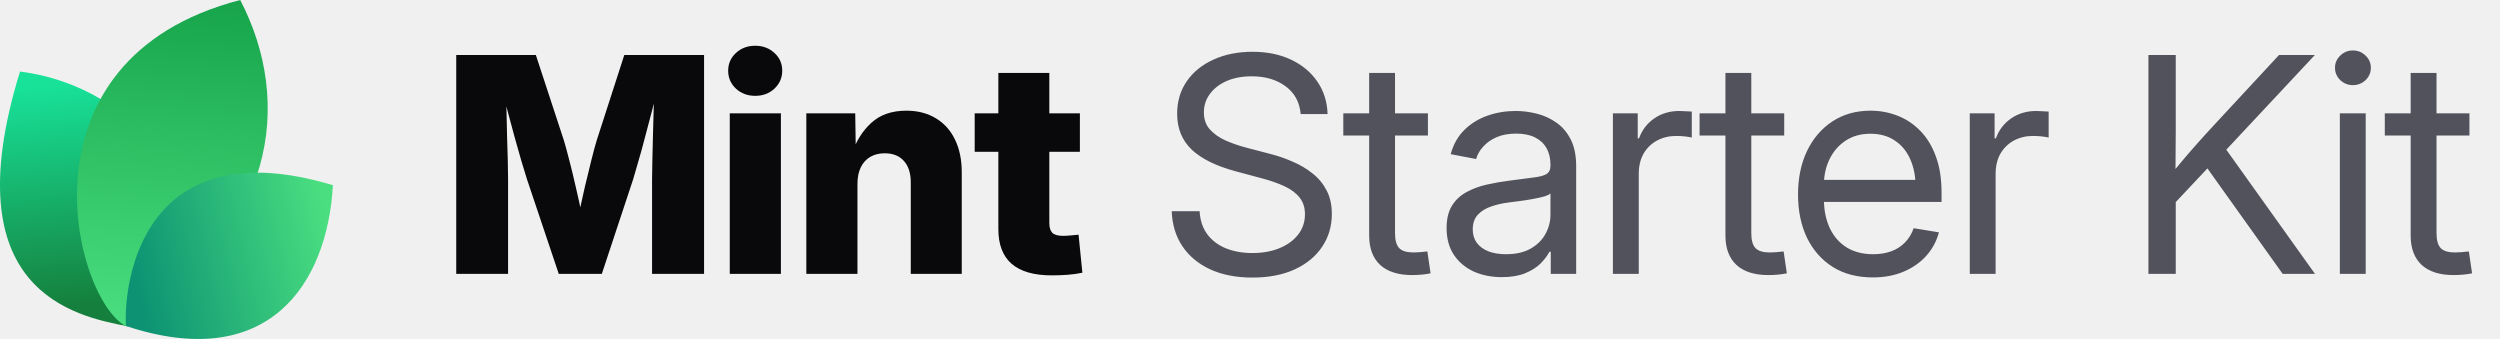
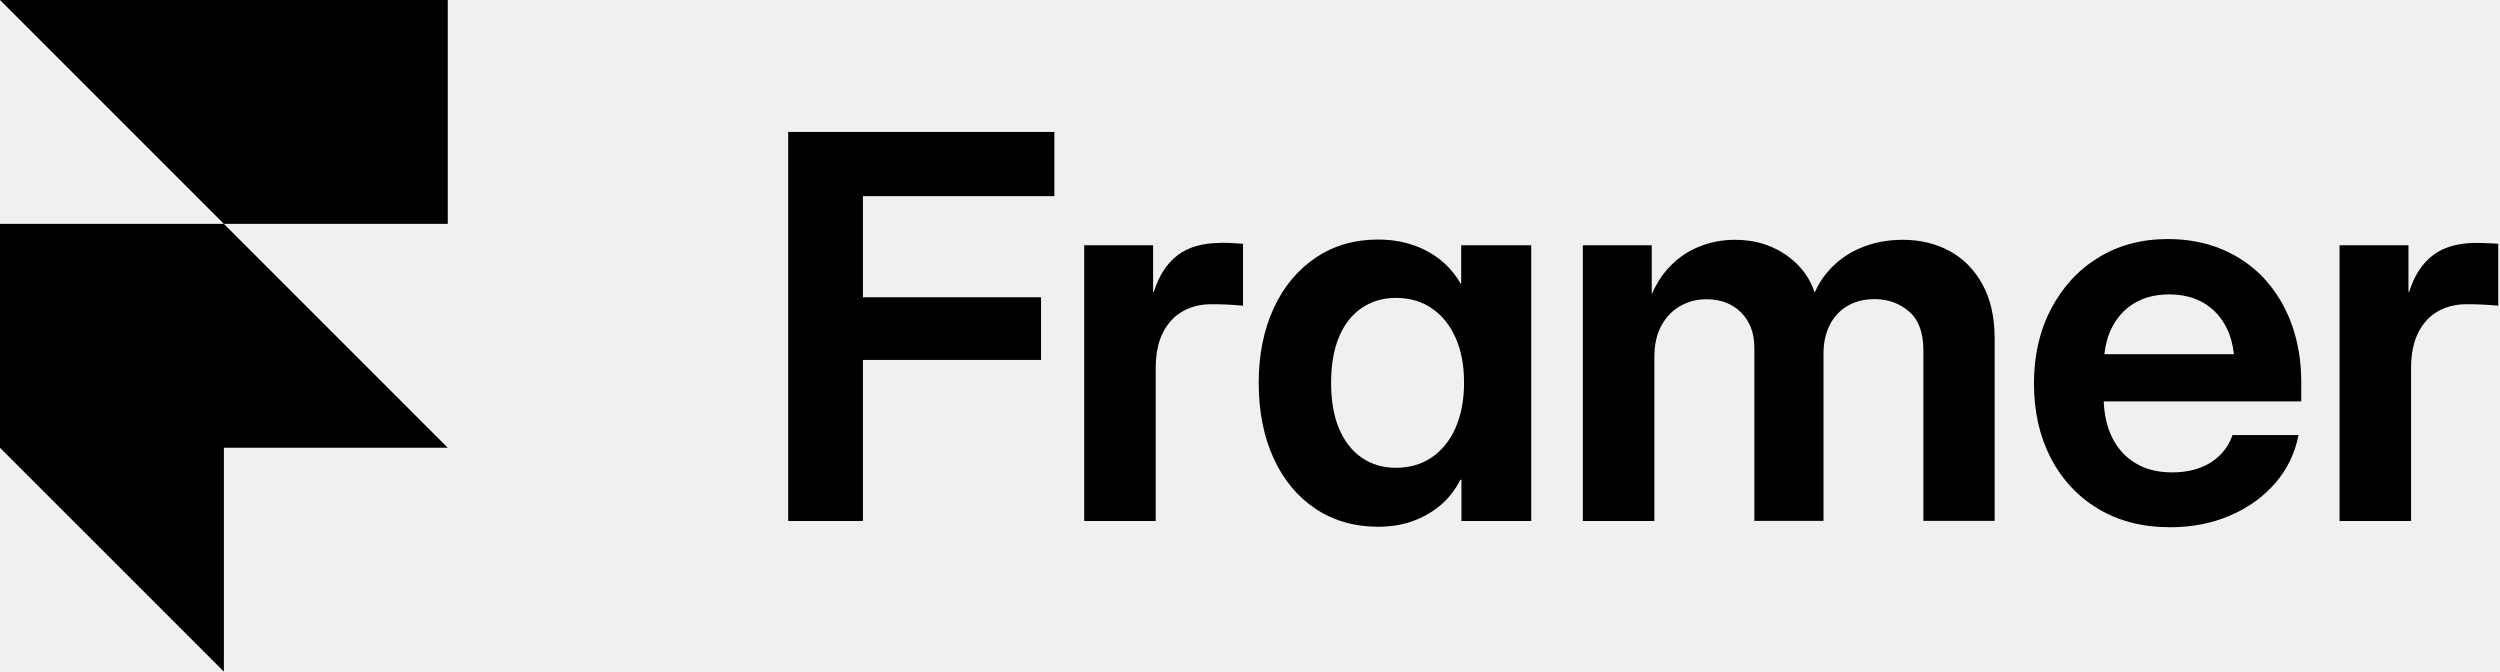
- <svg xmlns="http://www.w3.org/2000/svg" width="177" height="24" viewBox="0 0 177 24" fill="none">
-   <path d="M9.061 23.108C5.268 22.377 -3.391 20.627 1.417 5.064C9.634 6.099 16.973 14.064 9.061 23.108Z" fill="url(#paint0_linear_17557_2020)" />
-   <path d="M8.919 23.094C5.276 21.222 0.784 4.209 17.007 0C20.757 7.193 19.621 16.545 8.919 23.094Z" fill="url(#paint1_linear_17557_2020)" />
-   <path d="M8.914 23.079C8.735 19.882 10.159 9.085 23.57 13.111C23.181 20.123 18.984 26.418 8.914 23.079Z" fill="url(#paint2_linear_17557_2020)" />
-   <path d="M32.301 19.392V3.894H37.938L39.925 9.948C40.036 10.315 40.164 10.787 40.31 11.362C40.462 11.938 40.611 12.552 40.757 13.204C40.91 13.855 41.048 14.483 41.173 15.086C41.305 15.682 41.412 16.192 41.495 16.615H40.695C40.771 16.192 40.871 15.682 40.996 15.086C41.128 14.49 41.267 13.866 41.412 13.214C41.565 12.562 41.714 11.948 41.86 11.373C42.005 10.79 42.133 10.315 42.244 9.948L44.2 3.894H49.848V19.392H46.166V12.704C46.166 12.357 46.173 11.917 46.187 11.383C46.2 10.849 46.214 10.27 46.228 9.646C46.249 9.022 46.266 8.391 46.28 7.753C46.301 7.115 46.311 6.519 46.311 5.964H46.623C46.485 6.561 46.332 7.181 46.166 7.826C45.999 8.471 45.833 9.102 45.666 9.719C45.507 10.336 45.351 10.901 45.198 11.414C45.053 11.928 44.928 12.357 44.824 12.704L42.608 19.392H39.561L37.314 12.704C37.203 12.357 37.072 11.928 36.919 11.414C36.773 10.901 36.614 10.34 36.441 9.729C36.274 9.112 36.104 8.481 35.931 7.836C35.764 7.192 35.608 6.567 35.463 5.964H35.827C35.834 6.512 35.844 7.105 35.858 7.743C35.872 8.374 35.886 9.005 35.9 9.636C35.92 10.26 35.938 10.839 35.952 11.373C35.965 11.907 35.972 12.351 35.972 12.704V19.392H32.301ZM51.668 19.392V8.024H55.288V19.392H51.668ZM53.468 6.786C52.927 6.786 52.473 6.616 52.105 6.276C51.738 5.93 51.554 5.507 51.554 5.007C51.554 4.508 51.738 4.088 52.105 3.749C52.473 3.409 52.927 3.239 53.468 3.239C54.009 3.239 54.463 3.409 54.83 3.749C55.198 4.082 55.382 4.501 55.382 5.007C55.382 5.507 55.198 5.93 54.83 6.276C54.463 6.616 54.009 6.786 53.468 6.786ZM60.708 13.027V19.392H57.088V8.024H60.551L60.593 10.967H60.281C60.593 10.024 61.061 9.268 61.685 8.7C62.309 8.124 63.138 7.836 64.171 7.836C64.975 7.836 65.672 8.017 66.262 8.377C66.851 8.731 67.302 9.234 67.614 9.885C67.933 10.537 68.092 11.307 68.092 12.194V19.392H64.483V12.912C64.483 12.26 64.32 11.754 63.994 11.394C63.675 11.033 63.221 10.853 62.632 10.853C62.25 10.853 61.914 10.936 61.623 11.102C61.332 11.269 61.106 11.515 60.947 11.841C60.787 12.16 60.708 12.555 60.708 13.027ZM76.456 8.024V10.749H69.008V8.024H76.456ZM70.683 5.163H74.292V15.783C74.292 16.102 74.361 16.334 74.5 16.48C74.646 16.625 74.899 16.698 75.259 16.698C75.405 16.698 75.596 16.688 75.831 16.667C76.074 16.646 76.251 16.629 76.362 16.615L76.632 19.309C76.313 19.378 75.963 19.427 75.582 19.455C75.207 19.482 74.836 19.496 74.469 19.496C73.2 19.496 72.25 19.222 71.619 18.674C70.995 18.127 70.683 17.308 70.683 16.22V5.163Z" fill="#09090B" />
-   <path d="M88.667 19.652C87.523 19.652 86.528 19.458 85.682 19.07C84.843 18.681 84.188 18.137 83.716 17.437C83.245 16.736 82.992 15.908 82.957 14.951H84.933C84.968 15.596 85.148 16.14 85.474 16.584C85.8 17.021 86.24 17.354 86.795 17.582C87.35 17.804 87.974 17.915 88.667 17.915C89.388 17.915 90.026 17.801 90.581 17.572C91.143 17.343 91.583 17.024 91.902 16.615C92.228 16.199 92.391 15.717 92.391 15.169C92.391 14.698 92.266 14.306 92.017 13.994C91.767 13.675 91.413 13.408 90.956 13.193C90.498 12.978 89.954 12.787 89.323 12.621L87.502 12.132C86.123 11.765 85.082 11.255 84.382 10.603C83.689 9.944 83.342 9.095 83.342 8.055C83.342 7.174 83.571 6.404 84.028 5.746C84.486 5.087 85.117 4.577 85.921 4.217C86.726 3.849 87.645 3.666 88.678 3.666C89.718 3.666 90.63 3.853 91.413 4.227C92.204 4.602 92.824 5.122 93.275 5.787C93.726 6.446 93.965 7.209 93.993 8.076H92.089C92.013 7.23 91.656 6.574 91.018 6.11C90.387 5.638 89.586 5.403 88.615 5.403C87.95 5.403 87.36 5.513 86.847 5.735C86.341 5.957 85.946 6.262 85.661 6.651C85.377 7.032 85.235 7.469 85.235 7.961C85.235 8.447 85.377 8.849 85.661 9.168C85.946 9.48 86.317 9.74 86.774 9.948C87.232 10.149 87.724 10.319 88.251 10.457L89.884 10.884C90.439 11.023 90.977 11.206 91.496 11.435C92.023 11.657 92.495 11.934 92.911 12.267C93.334 12.593 93.67 12.995 93.92 13.474C94.17 13.945 94.294 14.504 94.294 15.149C94.294 16.015 94.066 16.788 93.608 17.468C93.157 18.148 92.512 18.681 91.673 19.07C90.834 19.458 89.832 19.652 88.667 19.652ZM101.097 8.024V9.594H95.106V8.024H101.097ZM96.937 5.163H98.767V16.521C98.767 17 98.865 17.347 99.059 17.562C99.26 17.77 99.6 17.874 100.078 17.874C100.21 17.874 100.366 17.867 100.546 17.853C100.733 17.832 100.903 17.815 101.056 17.801L101.285 19.351C101.097 19.392 100.886 19.423 100.65 19.444C100.414 19.465 100.189 19.475 99.974 19.475C98.996 19.475 98.244 19.236 97.717 18.758C97.197 18.272 96.937 17.579 96.937 16.677V5.163ZM106.33 19.621C105.595 19.621 104.932 19.489 104.343 19.226C103.754 18.955 103.285 18.564 102.939 18.05C102.592 17.53 102.419 16.896 102.419 16.147C102.419 15.495 102.547 14.965 102.804 14.556C103.06 14.146 103.403 13.828 103.833 13.599C104.263 13.363 104.742 13.186 105.269 13.068C105.796 12.95 106.333 12.857 106.881 12.787C107.574 12.69 108.132 12.617 108.555 12.569C108.978 12.52 109.287 12.441 109.481 12.33C109.675 12.212 109.772 12.014 109.772 11.737V11.654C109.772 11.203 109.679 10.815 109.492 10.489C109.311 10.163 109.041 9.91 108.68 9.729C108.32 9.549 107.872 9.459 107.338 9.459C106.805 9.459 106.34 9.546 105.945 9.719C105.556 9.892 105.241 10.118 104.998 10.395C104.755 10.665 104.593 10.953 104.509 11.258L102.71 10.915C102.897 10.222 103.22 9.65 103.677 9.199C104.135 8.748 104.679 8.412 105.31 8.19C105.941 7.968 106.607 7.857 107.307 7.857C107.8 7.857 108.295 7.92 108.795 8.044C109.301 8.169 109.765 8.381 110.188 8.679C110.611 8.97 110.951 9.369 111.208 9.875C111.464 10.374 111.593 11.005 111.593 11.768V19.392H109.793V17.822H109.7C109.568 18.085 109.363 18.359 109.086 18.643C108.809 18.921 108.444 19.153 107.994 19.34C107.543 19.527 106.988 19.621 106.33 19.621ZM106.621 17.998C107.321 17.998 107.904 17.867 108.368 17.603C108.84 17.333 109.19 16.986 109.419 16.563C109.654 16.133 109.772 15.682 109.772 15.211V13.692C109.703 13.769 109.554 13.841 109.325 13.911C109.096 13.973 108.829 14.032 108.524 14.088C108.226 14.143 107.921 14.192 107.609 14.233C107.304 14.275 107.033 14.309 106.798 14.337C106.354 14.393 105.938 14.49 105.549 14.628C105.168 14.76 104.86 14.954 104.624 15.211C104.388 15.467 104.27 15.811 104.27 16.241C104.27 16.615 104.367 16.934 104.561 17.198C104.762 17.461 105.04 17.662 105.393 17.801C105.747 17.933 106.156 17.998 106.621 17.998ZM114.193 19.392V8.024H115.951V9.792H116.045C116.253 9.209 116.61 8.741 117.116 8.388C117.622 8.034 118.219 7.857 118.905 7.857C119.058 7.857 119.217 7.864 119.384 7.878C119.55 7.885 119.682 7.892 119.779 7.899V9.74C119.716 9.719 119.578 9.695 119.363 9.667C119.155 9.639 118.922 9.625 118.666 9.625C118.174 9.625 117.726 9.733 117.324 9.948C116.922 10.163 116.603 10.471 116.367 10.874C116.138 11.276 116.024 11.758 116.024 12.319V19.392H114.193ZM126.322 8.024V9.594H120.33V8.024H126.322ZM122.161 5.163H123.992V16.521C123.992 17 124.089 17.347 124.283 17.562C124.484 17.77 124.824 17.874 125.302 17.874C125.434 17.874 125.59 17.867 125.77 17.853C125.958 17.832 126.127 17.815 126.28 17.801L126.509 19.351C126.322 19.392 126.11 19.423 125.874 19.444C125.639 19.465 125.413 19.475 125.198 19.475C124.221 19.475 123.468 19.236 122.941 18.758C122.421 18.272 122.161 17.579 122.161 16.677V5.163ZM132.604 19.642C131.502 19.642 130.555 19.396 129.765 18.903C128.974 18.404 128.364 17.714 127.934 16.834C127.511 15.946 127.3 14.927 127.3 13.775C127.3 12.611 127.511 11.584 127.934 10.697C128.364 9.802 128.964 9.102 129.734 8.596C130.51 8.089 131.408 7.836 132.428 7.836C133.1 7.836 133.738 7.954 134.341 8.19C134.952 8.426 135.489 8.783 135.954 9.261C136.425 9.74 136.793 10.343 137.056 11.071C137.327 11.792 137.462 12.645 137.462 13.63V14.296H128.433V12.735H136.463L135.631 13.297C135.631 12.541 135.506 11.876 135.257 11.3C135.007 10.725 134.643 10.277 134.165 9.958C133.686 9.632 133.107 9.469 132.428 9.469C131.748 9.469 131.162 9.632 130.67 9.958C130.177 10.284 129.796 10.725 129.526 11.279C129.262 11.827 129.13 12.441 129.13 13.12V14.046C129.13 14.864 129.273 15.572 129.557 16.168C129.841 16.757 130.243 17.211 130.763 17.53C131.283 17.842 131.901 17.998 132.615 17.998C133.093 17.998 133.523 17.929 133.905 17.79C134.293 17.645 134.619 17.433 134.882 17.156C135.153 16.879 135.354 16.546 135.486 16.157L137.275 16.449C137.108 17.08 136.81 17.634 136.38 18.113C135.95 18.591 135.413 18.966 134.768 19.236C134.123 19.507 133.402 19.642 132.604 19.642ZM139.459 19.392V8.024H141.217V9.792H141.311C141.519 9.209 141.876 8.741 142.382 8.388C142.888 8.034 143.485 7.857 144.171 7.857C144.324 7.857 144.483 7.864 144.649 7.878C144.816 7.885 144.948 7.892 145.045 7.899V9.74C144.982 9.719 144.844 9.695 144.629 9.667C144.421 9.639 144.188 9.625 143.932 9.625C143.439 9.625 142.992 9.733 142.59 9.948C142.188 10.163 141.869 10.471 141.633 10.874C141.404 11.276 141.29 11.758 141.29 12.319V19.392H139.459ZM153.429 14.961V12.715C153.783 12.257 154.136 11.82 154.49 11.404C154.844 10.981 155.204 10.565 155.572 10.156C155.939 9.74 156.314 9.327 156.695 8.918L161.355 3.894H163.893L157.277 10.967H157.184L153.429 14.961ZM152.108 19.392V3.894H154.043V9.241L154.022 12.559L154.043 13.505V19.392H152.108ZM161.615 19.392L155.967 11.477L157.173 9.969L163.903 19.392H161.615ZM165.661 19.392V8.024H167.492V19.392H165.661ZM166.587 6.027C166.24 6.027 165.942 5.909 165.692 5.673C165.443 5.43 165.318 5.139 165.318 4.799C165.318 4.459 165.443 4.172 165.692 3.936C165.942 3.693 166.24 3.572 166.587 3.572C166.934 3.572 167.232 3.693 167.482 3.936C167.731 4.172 167.856 4.459 167.856 4.799C167.856 5.139 167.731 5.43 167.482 5.673C167.232 5.909 166.934 6.027 166.587 6.027ZM174.836 8.024V9.594H168.844V8.024H174.836ZM170.675 5.163H172.506V16.521C172.506 17 172.603 17.347 172.797 17.562C172.998 17.77 173.338 17.874 173.816 17.874C173.948 17.874 174.104 17.867 174.284 17.853C174.472 17.832 174.641 17.815 174.794 17.801L175.023 19.351C174.836 19.392 174.624 19.423 174.388 19.444C174.153 19.465 173.927 19.475 173.712 19.475C172.735 19.475 171.982 19.236 171.455 18.758C170.935 18.272 170.675 17.579 170.675 16.677V5.163Z" fill="#52525C" />
+ <svg xmlns="http://www.w3.org/2000/svg" width="201" height="54" fill="none">
+   <g fill="#000" clip-path="url(#a)">
+     <path d="M18 18H0v18l18 18V36h18L18 18h18V0H0l18 18ZM63.37 41.89h6.01V28.94H83.7V23.9H69.38v-8.13h15.39v-5.16h-21.4v31.28ZM98.17 19.53c-1.46 0-2.62.33-3.49.99-.87.66-1.5 1.64-1.91 2.94h-.06v-3.74h-5.54v22.17h5.75V29.61c0-1.15.19-2.1.58-2.87.39-.76.91-1.33 1.59-1.71.68-.38 1.43-.57 2.27-.57a25.156 25.156 0 0 1 2.58.12V19.6c-.22-.01-.48-.03-.78-.05-.29-.02-.62-.03-.99-.03v.01ZM117.48 22.79h-.06a6.626 6.626 0 0 0-1.68-1.95 7.27 7.27 0 0 0-2.26-1.18c-.83-.27-1.73-.4-2.7-.4-1.89 0-3.56.49-5 1.46s-2.57 2.32-3.37 4.05c-.8 1.73-1.21 3.73-1.21 6.01s.4 4.33 1.2 6.07c.8 1.74 1.92 3.09 3.36 4.05s3.13 1.45 5.06 1.45c.97 0 1.87-.14 2.7-.43.83-.29 1.58-.71 2.25-1.26.67-.55 1.21-1.25 1.65-2.09h.08v3.32h5.61V19.72h-5.63v3.07Zm-.45 11.61c-.46 1.02-1.09 1.81-1.91 2.37-.82.56-1.78.84-2.89.84-1.04 0-1.95-.27-2.73-.8s-1.39-1.31-1.83-2.32c-.43-1.01-.65-2.25-.65-3.71s.22-2.71.65-3.72c.43-1.01 1.04-1.78 1.83-2.31s1.69-.8 2.73-.8c1.11 0 2.07.28 2.89.84.82.56 1.46 1.35 1.91 2.37.46 1.02.68 2.23.68 3.61s-.23 2.59-.68 3.61v.02ZM156.76 20.19c-1.12-.61-2.38-.91-3.78-.91-1.23 0-2.36.22-3.38.65a7.052 7.052 0 0 0-2.6 1.86c-.46.52-.82 1.1-1.1 1.73a5.753 5.753 0 0 0-1.99-2.79c-1.25-.97-2.72-1.45-4.41-1.45-1.04 0-2.02.19-2.96.58-.94.38-1.76.98-2.47 1.77-.51.57-.93 1.25-1.27 2.03v-3.94h-5.54v22.17h5.75V28.72c0-1.01.19-1.86.57-2.55.38-.69.89-1.22 1.52-1.57.64-.36 1.33-.54 2.09-.54 1.15 0 2.08.35 2.79 1.06.71.71 1.07 1.66 1.07 2.84v13.92h5.56V28.4c0-.85.17-1.61.5-2.27.33-.66.81-1.17 1.42-1.53.61-.36 1.34-.55 2.19-.55 1.08 0 2 .33 2.77 1 .77.66 1.15 1.7 1.15 3.12v13.71h5.73V27.22c0-1.72-.33-3.17-.98-4.36-.65-1.18-1.54-2.08-2.66-2.69l.03.02ZM182.08 22.43a9.792 9.792 0 0 0-3.39-2.37c-1.32-.56-2.79-.84-4.41-.84-2.1 0-3.96.5-5.57 1.49-1.62.99-2.88 2.37-3.8 4.12-.92 1.75-1.38 3.75-1.38 6s.45 4.23 1.34 5.97c.9 1.74 2.17 3.11 3.81 4.1 1.64.99 3.58 1.49 5.81 1.49 1.76 0 3.37-.32 4.83-.95 1.46-.63 2.66-1.5 3.62-2.61.96-1.11 1.58-2.4 1.86-3.85h-5.31c-.2.59-.51 1.11-.95 1.56-.44.45-.98.81-1.64 1.06-.66.25-1.41.38-2.25.38-1.18 0-2.17-.25-2.99-.76-.82-.5-1.45-1.21-1.88-2.12-.39-.82-.6-1.77-.64-2.83h15.88v-1.55c0-1.69-.26-3.24-.77-4.65-.51-1.41-1.24-2.62-2.18-3.64h.01Zm-12.89 6.05c.09-.78.28-1.49.59-2.11.43-.86 1.04-1.53 1.83-2s1.72-.7 2.78-.7c1.06 0 2.03.23 2.81.7.78.47 1.39 1.13 1.82 2 .31.62.5 1.33.59 2.11h-10.42ZM200.09 19.56c-.29-.02-.62-.03-.99-.03-1.46 0-2.62.33-3.49.99-.87.66-1.5 1.64-1.91 2.94h-.06v-3.74h-5.54v22.17h5.75V29.61c0-1.15.19-2.1.58-2.87.38-.76.91-1.33 1.58-1.71.67-.38 1.43-.57 2.27-.57a25.156 25.156 0 0 1 2.58.12V19.6c-.22-.01-.48-.03-.78-.05l.01.01Z" />
+   </g>
  <defs>
-     <linearGradient id="paint0_linear_17557_2020" x1="3.776" y1="5.916" x2="5.232" y2="21.559" gradientUnits="userSpaceOnUse">
-       <stop stop-color="#18E299" />
-       <stop offset="1" stop-color="#15803D" />
-     </linearGradient>
-     <linearGradient id="paint1_linear_17557_2020" x1="12.171" y1="-0.718" x2="10.19" y2="22.983" gradientUnits="userSpaceOnUse">
-       <stop stop-color="#16A34A" />
-       <stop offset="1" stop-color="#4ADE80" />
-     </linearGradient>
-     <linearGradient id="paint2_linear_17557_2020" x1="23.133" y1="15.353" x2="9.338" y2="18.52" gradientUnits="userSpaceOnUse">
-       <stop stop-color="#4ADE80" />
-       <stop offset="1" stop-color="#0D9373" />
-     </linearGradient>
+     <clipPath id="a">
+       <path fill="#fff" d="M0 0h200.87v54H0z" />
+     </clipPath>
  </defs>
</svg>
